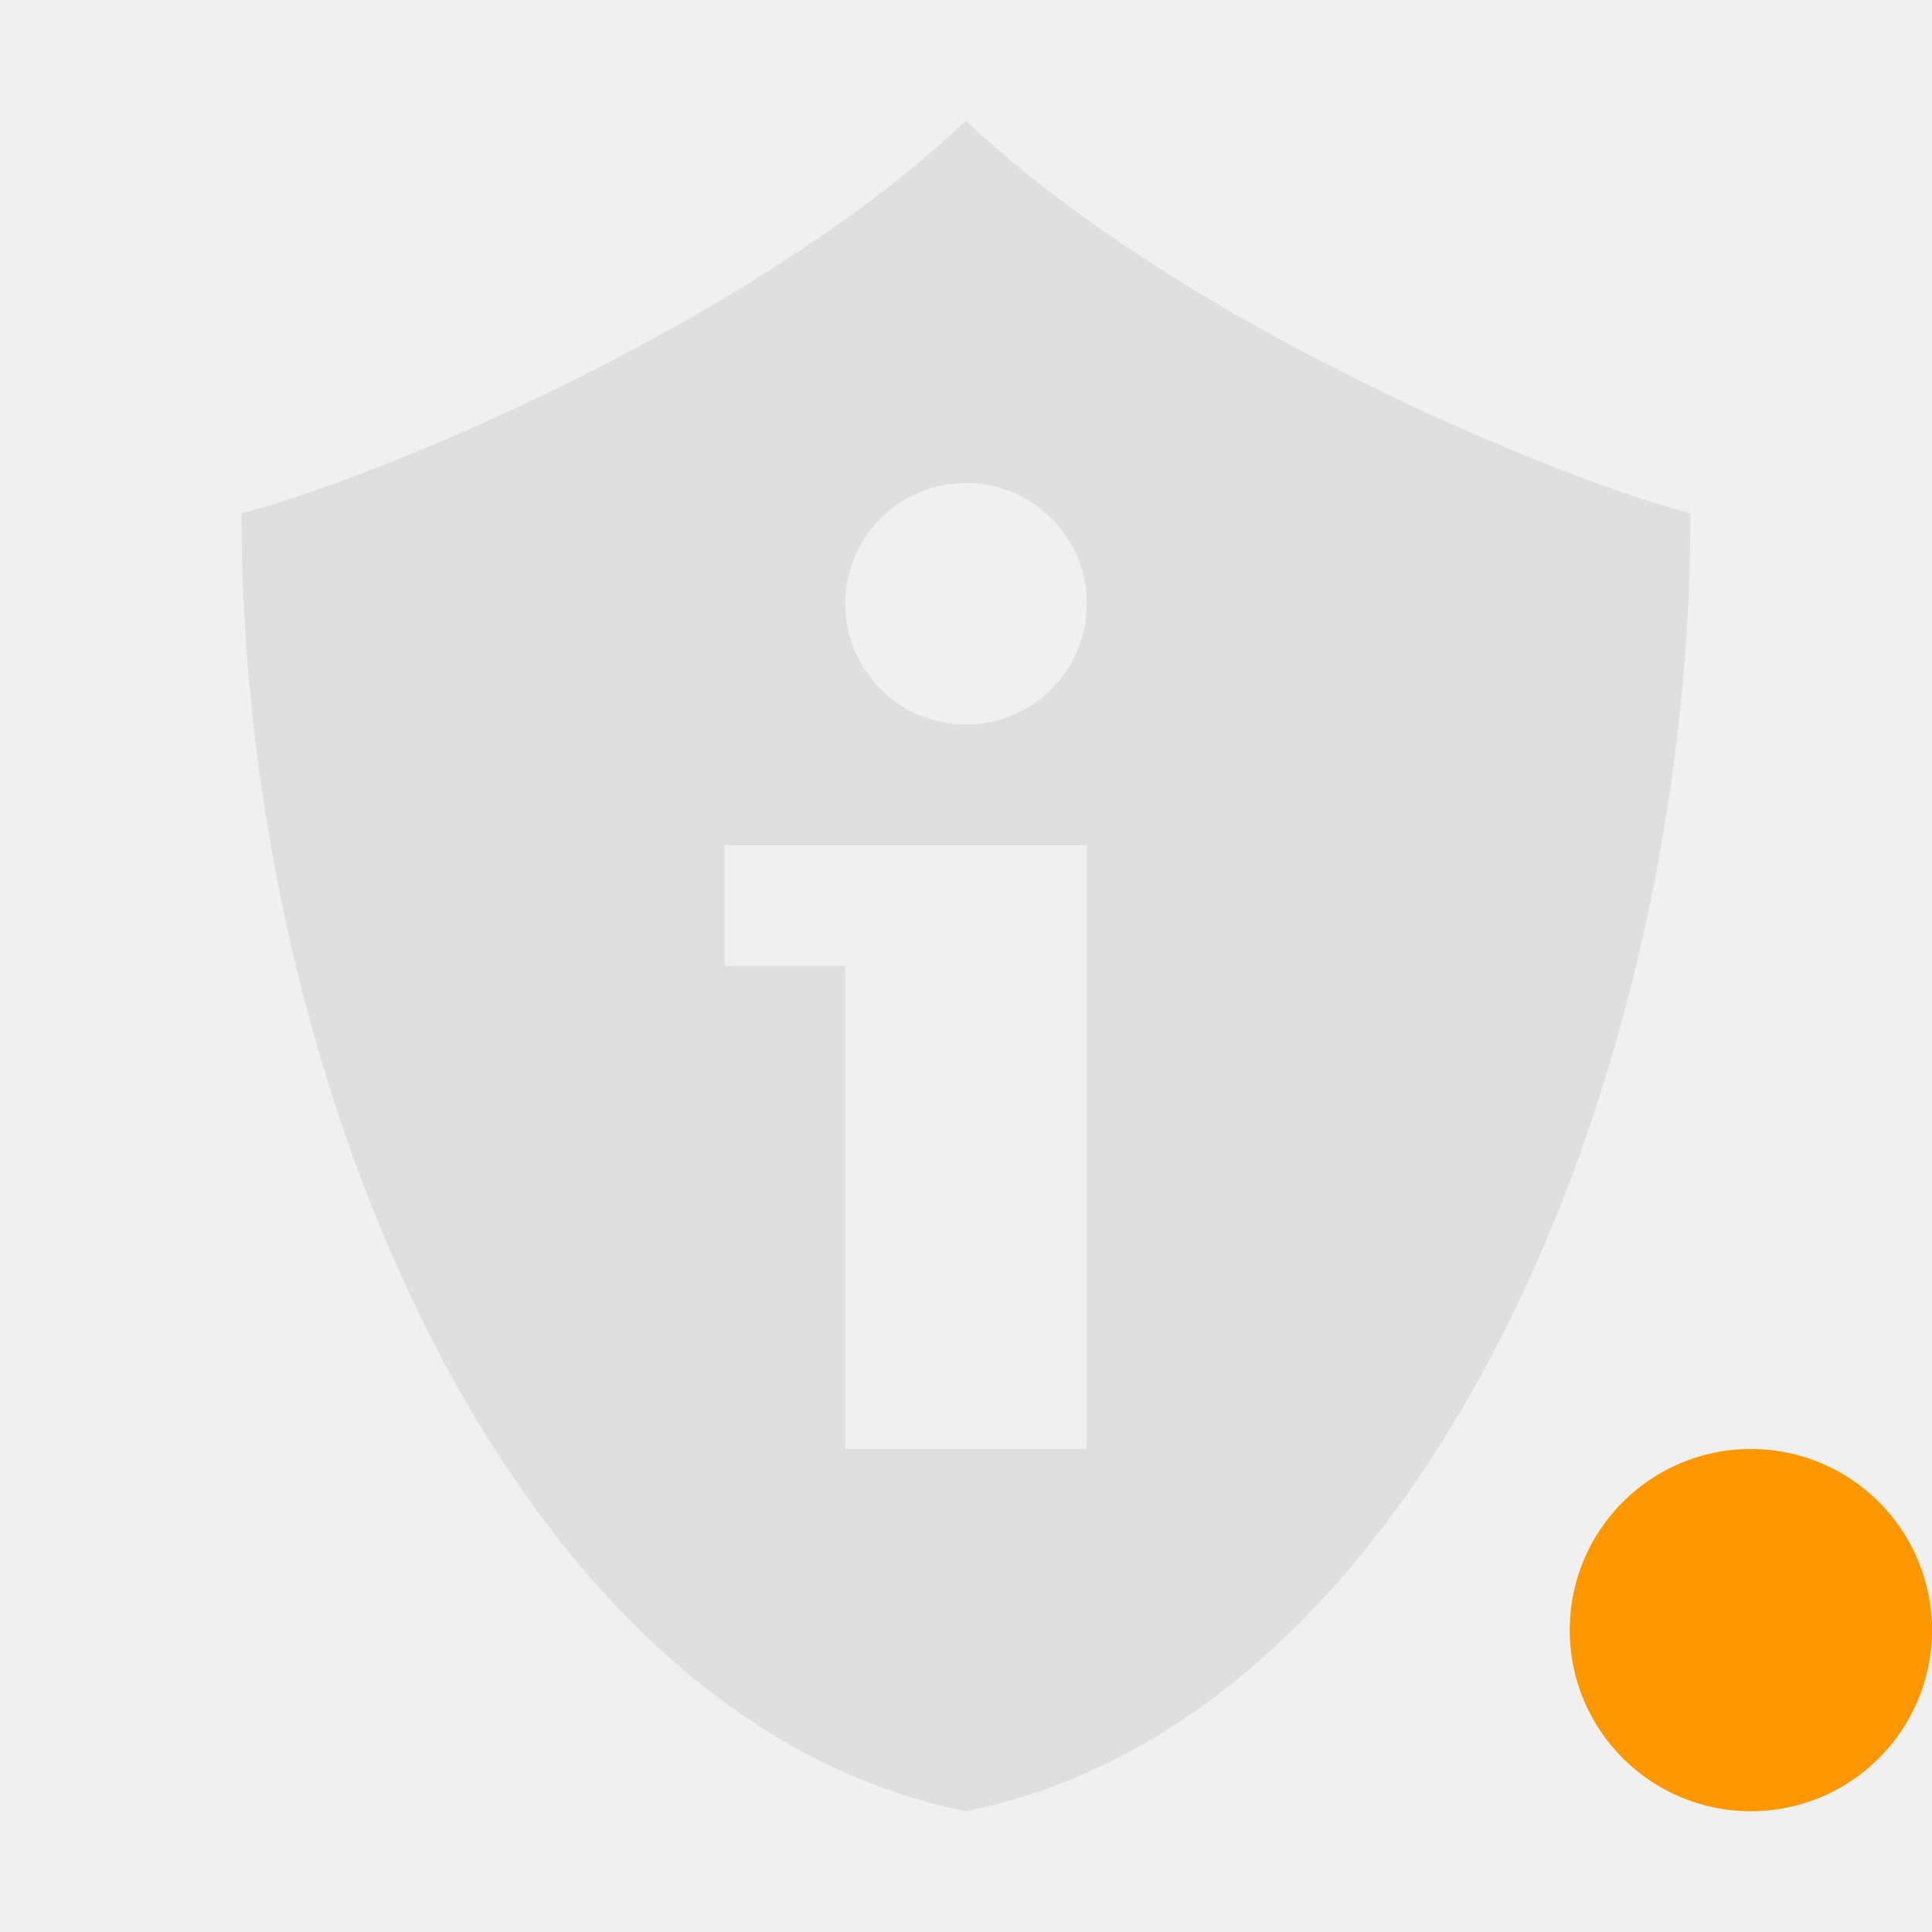
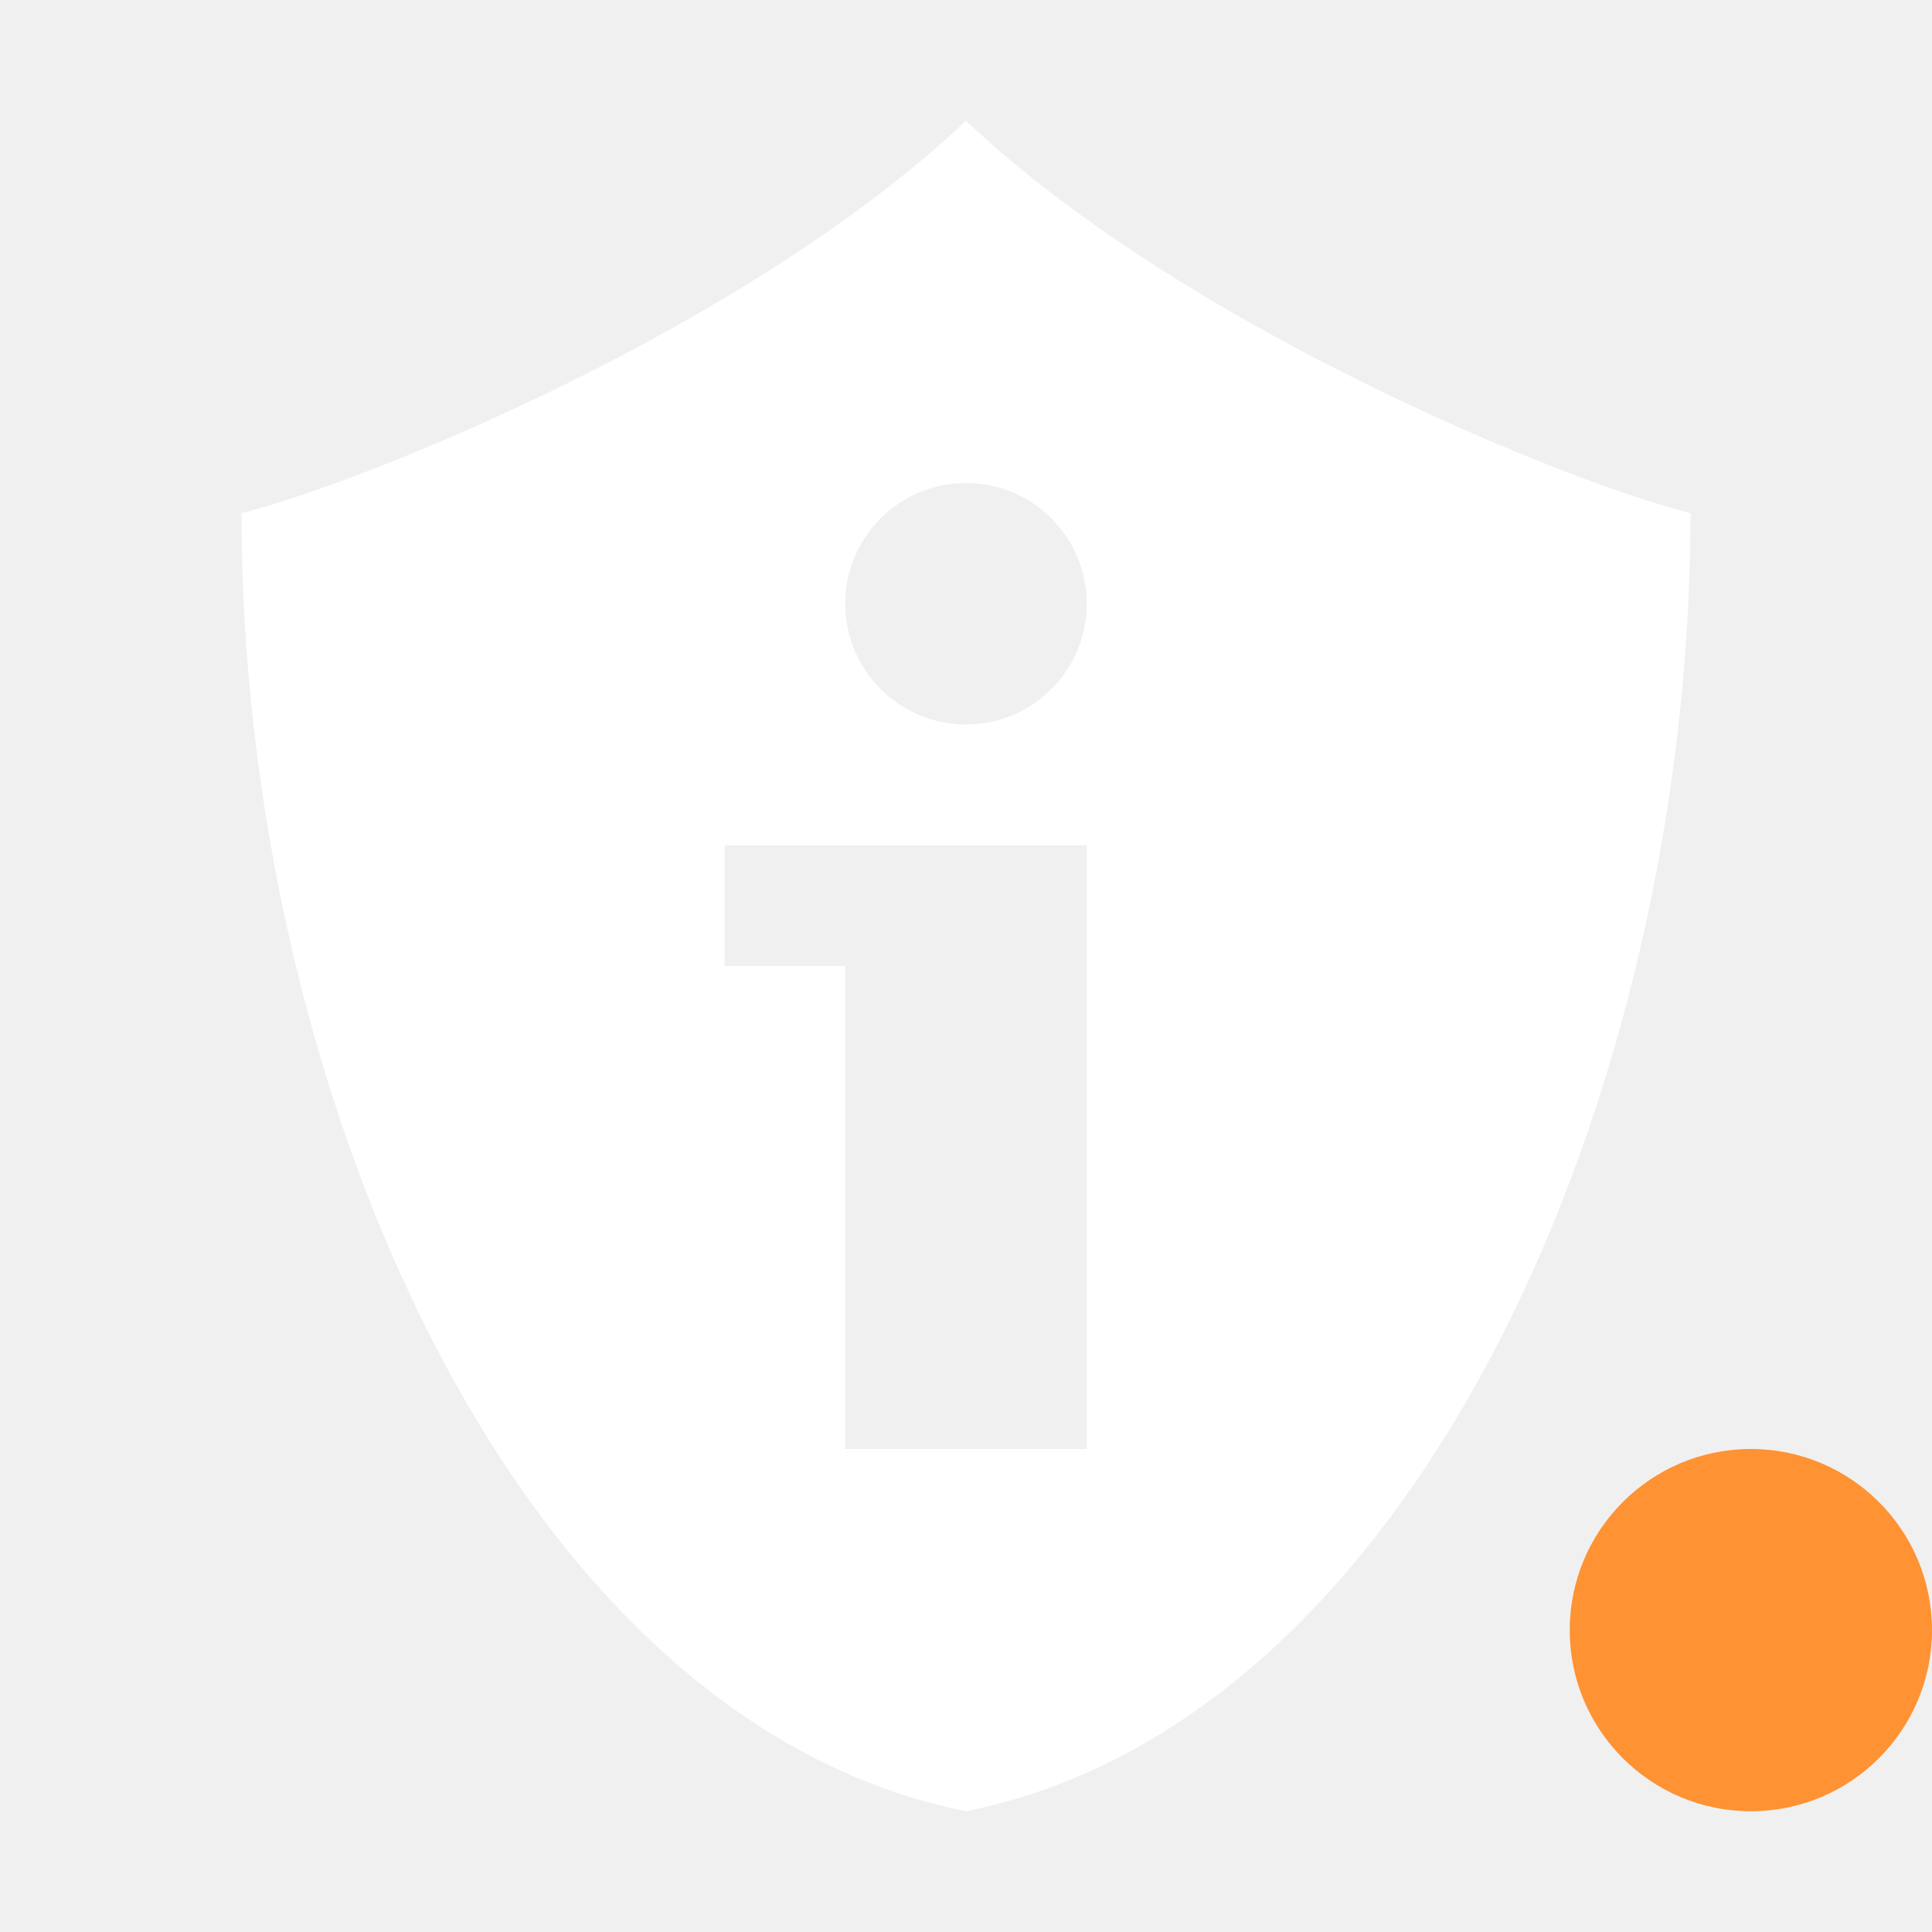
<svg xmlns="http://www.w3.org/2000/svg" width="16" height="16" version="1.1">
-   <path style="fill:#ff9800" class="warning" d="M 16,13.5 A 1.5,1.5 0 0 1 14.5,15 1.5,1.5 0 0 1 13,13.5 1.5,1.5 0 0 1 14.5,12 1.5,1.5 0 0 1 16,13.5 Z" />
-   <path style="fill:#dfdfdf" d="M 8 1 C 6.175 2.725 3 4 2 4.25 C 2 9 4.25 14.25 8 15 C 11.75 14.25 14 9 14 4.25 C 13 4 9.825 2.725 8 1 z M 8 4 A 1 1 0 0 1 9 5 A 1 1 0 0 1 8 6 A 1 1 0 0 1 7 5 A 1 1 0 0 1 8 4 z M 6 7 L 7 7 L 9 7 L 9 12 L 7 12 L 7 8 L 6 8 L 6 7 z" />
+   <path style="fill:#ff9233" class="warning" d="M 16,13.5 A 1.5,1.5 0 0 1 14.5,15 1.5,1.5 0 0 1 13,13.5 1.5,1.5 0 0 1 14.5,12 1.5,1.5 0 0 1 16,13.5 Z" />
+   <path style="fill:#ffffff" d="M 8 1 C 6.175 2.725 3 4 2 4.25 C 2 9 4.25 14.25 8 15 C 11.75 14.25 14 9 14 4.25 C 13 4 9.825 2.725 8 1 z M 8 4 A 1 1 0 0 1 9 5 A 1 1 0 0 1 8 6 A 1 1 0 0 1 7 5 A 1 1 0 0 1 8 4 z M 6 7 L 7 7 L 9 7 L 9 12 L 7 12 L 7 8 L 6 8 L 6 7 z" />
</svg>
